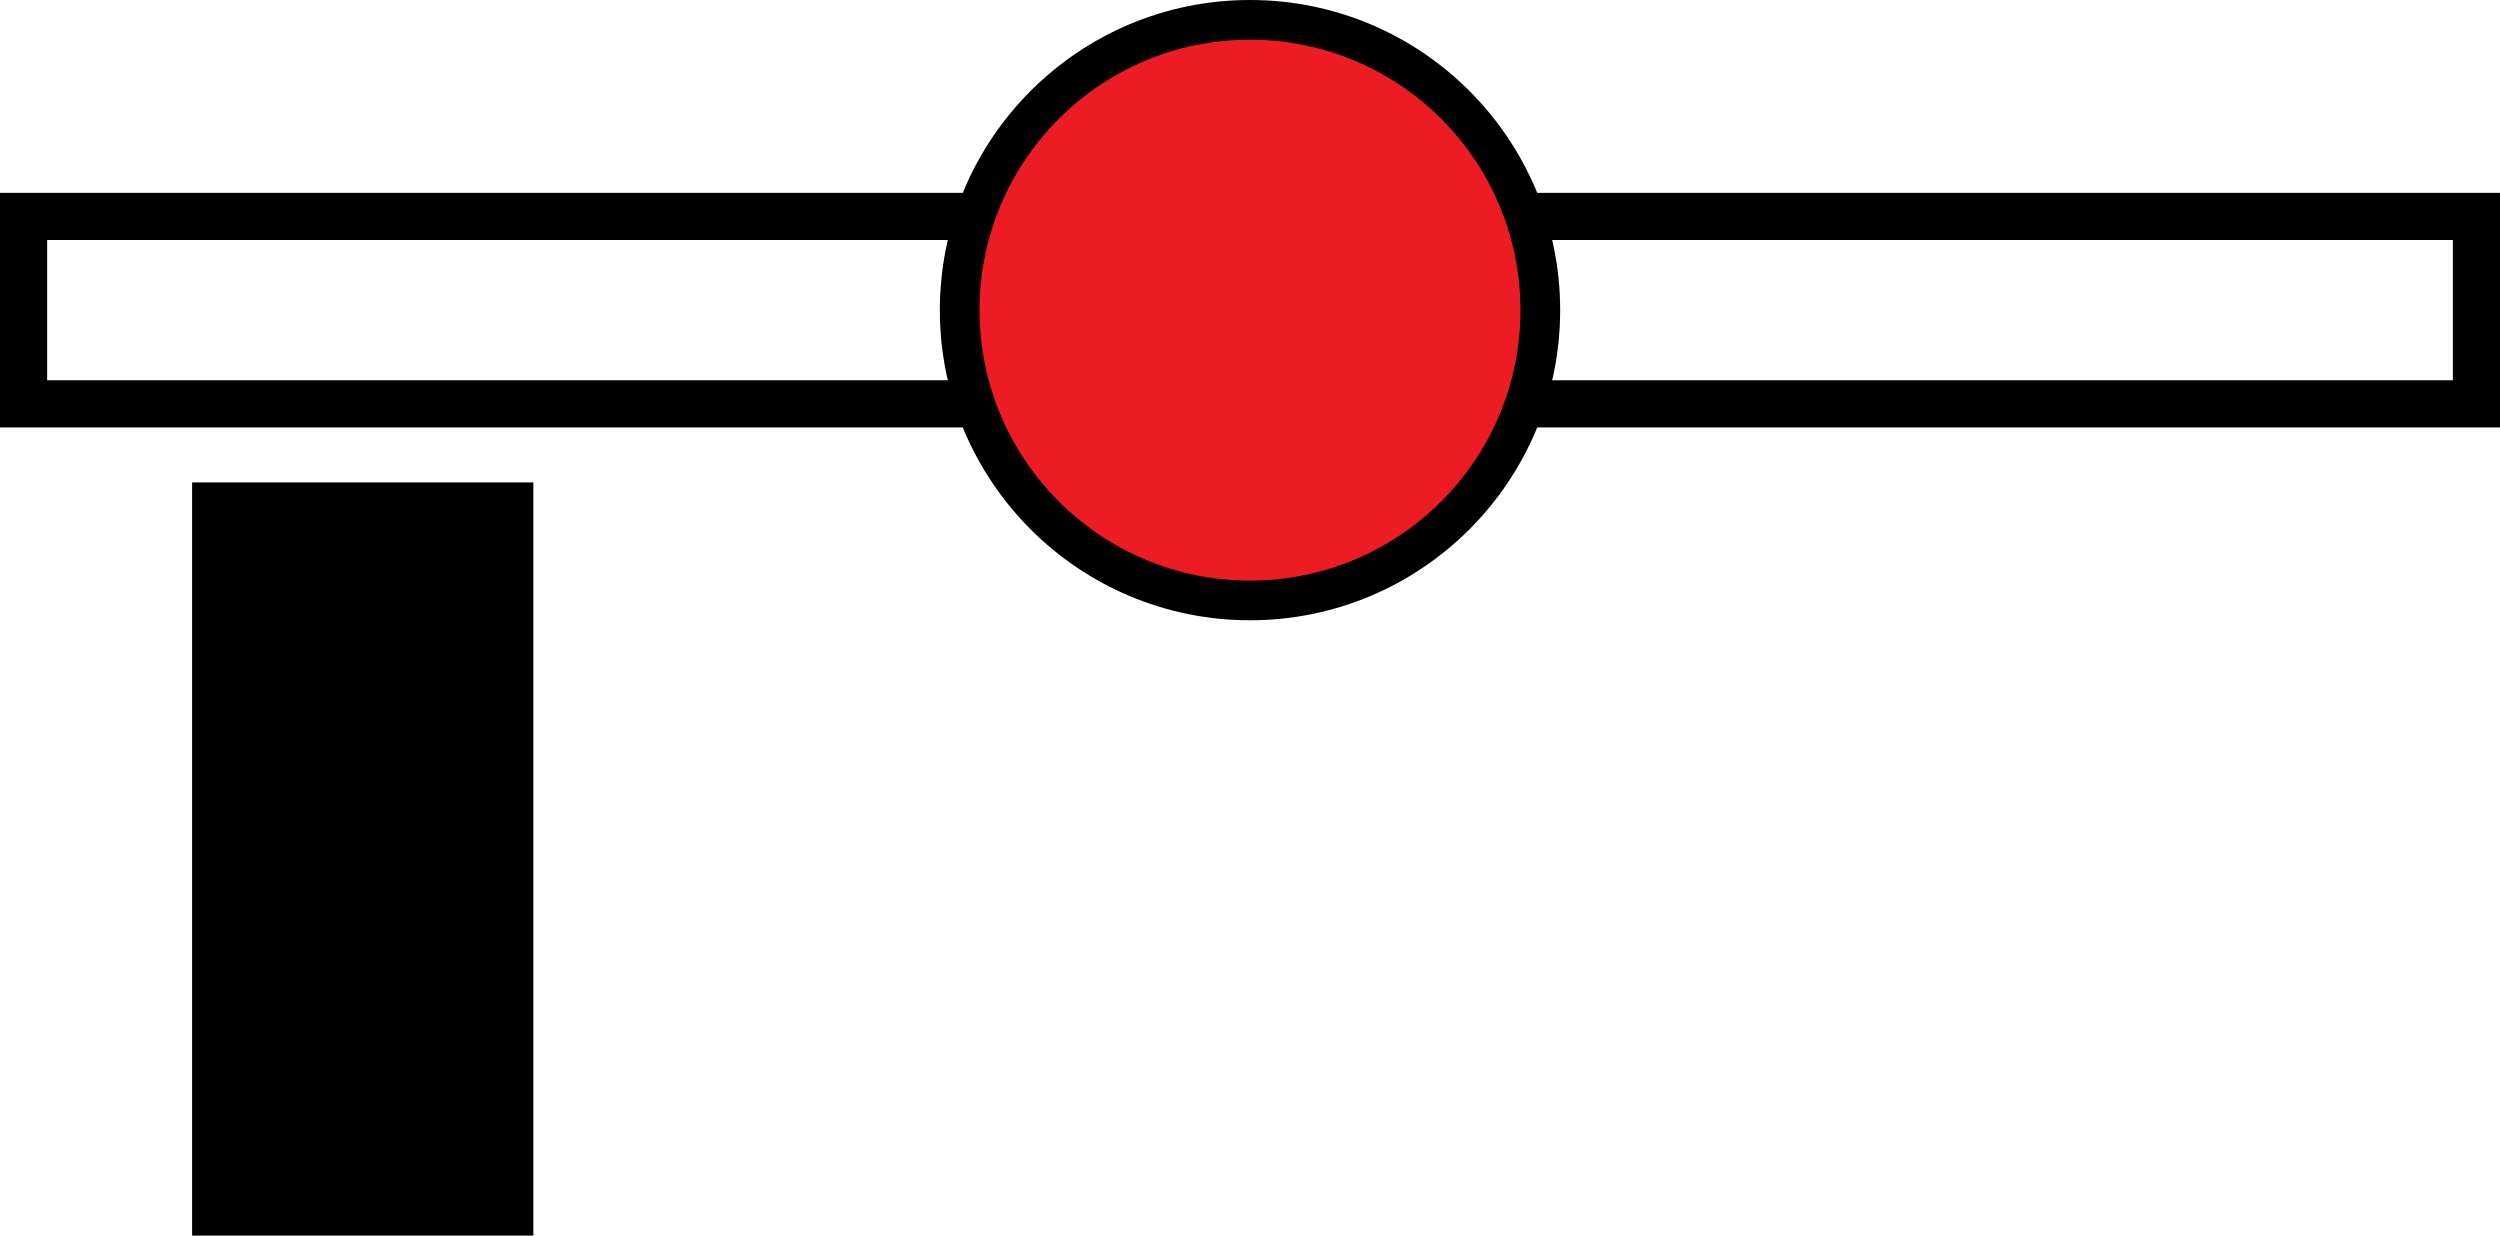
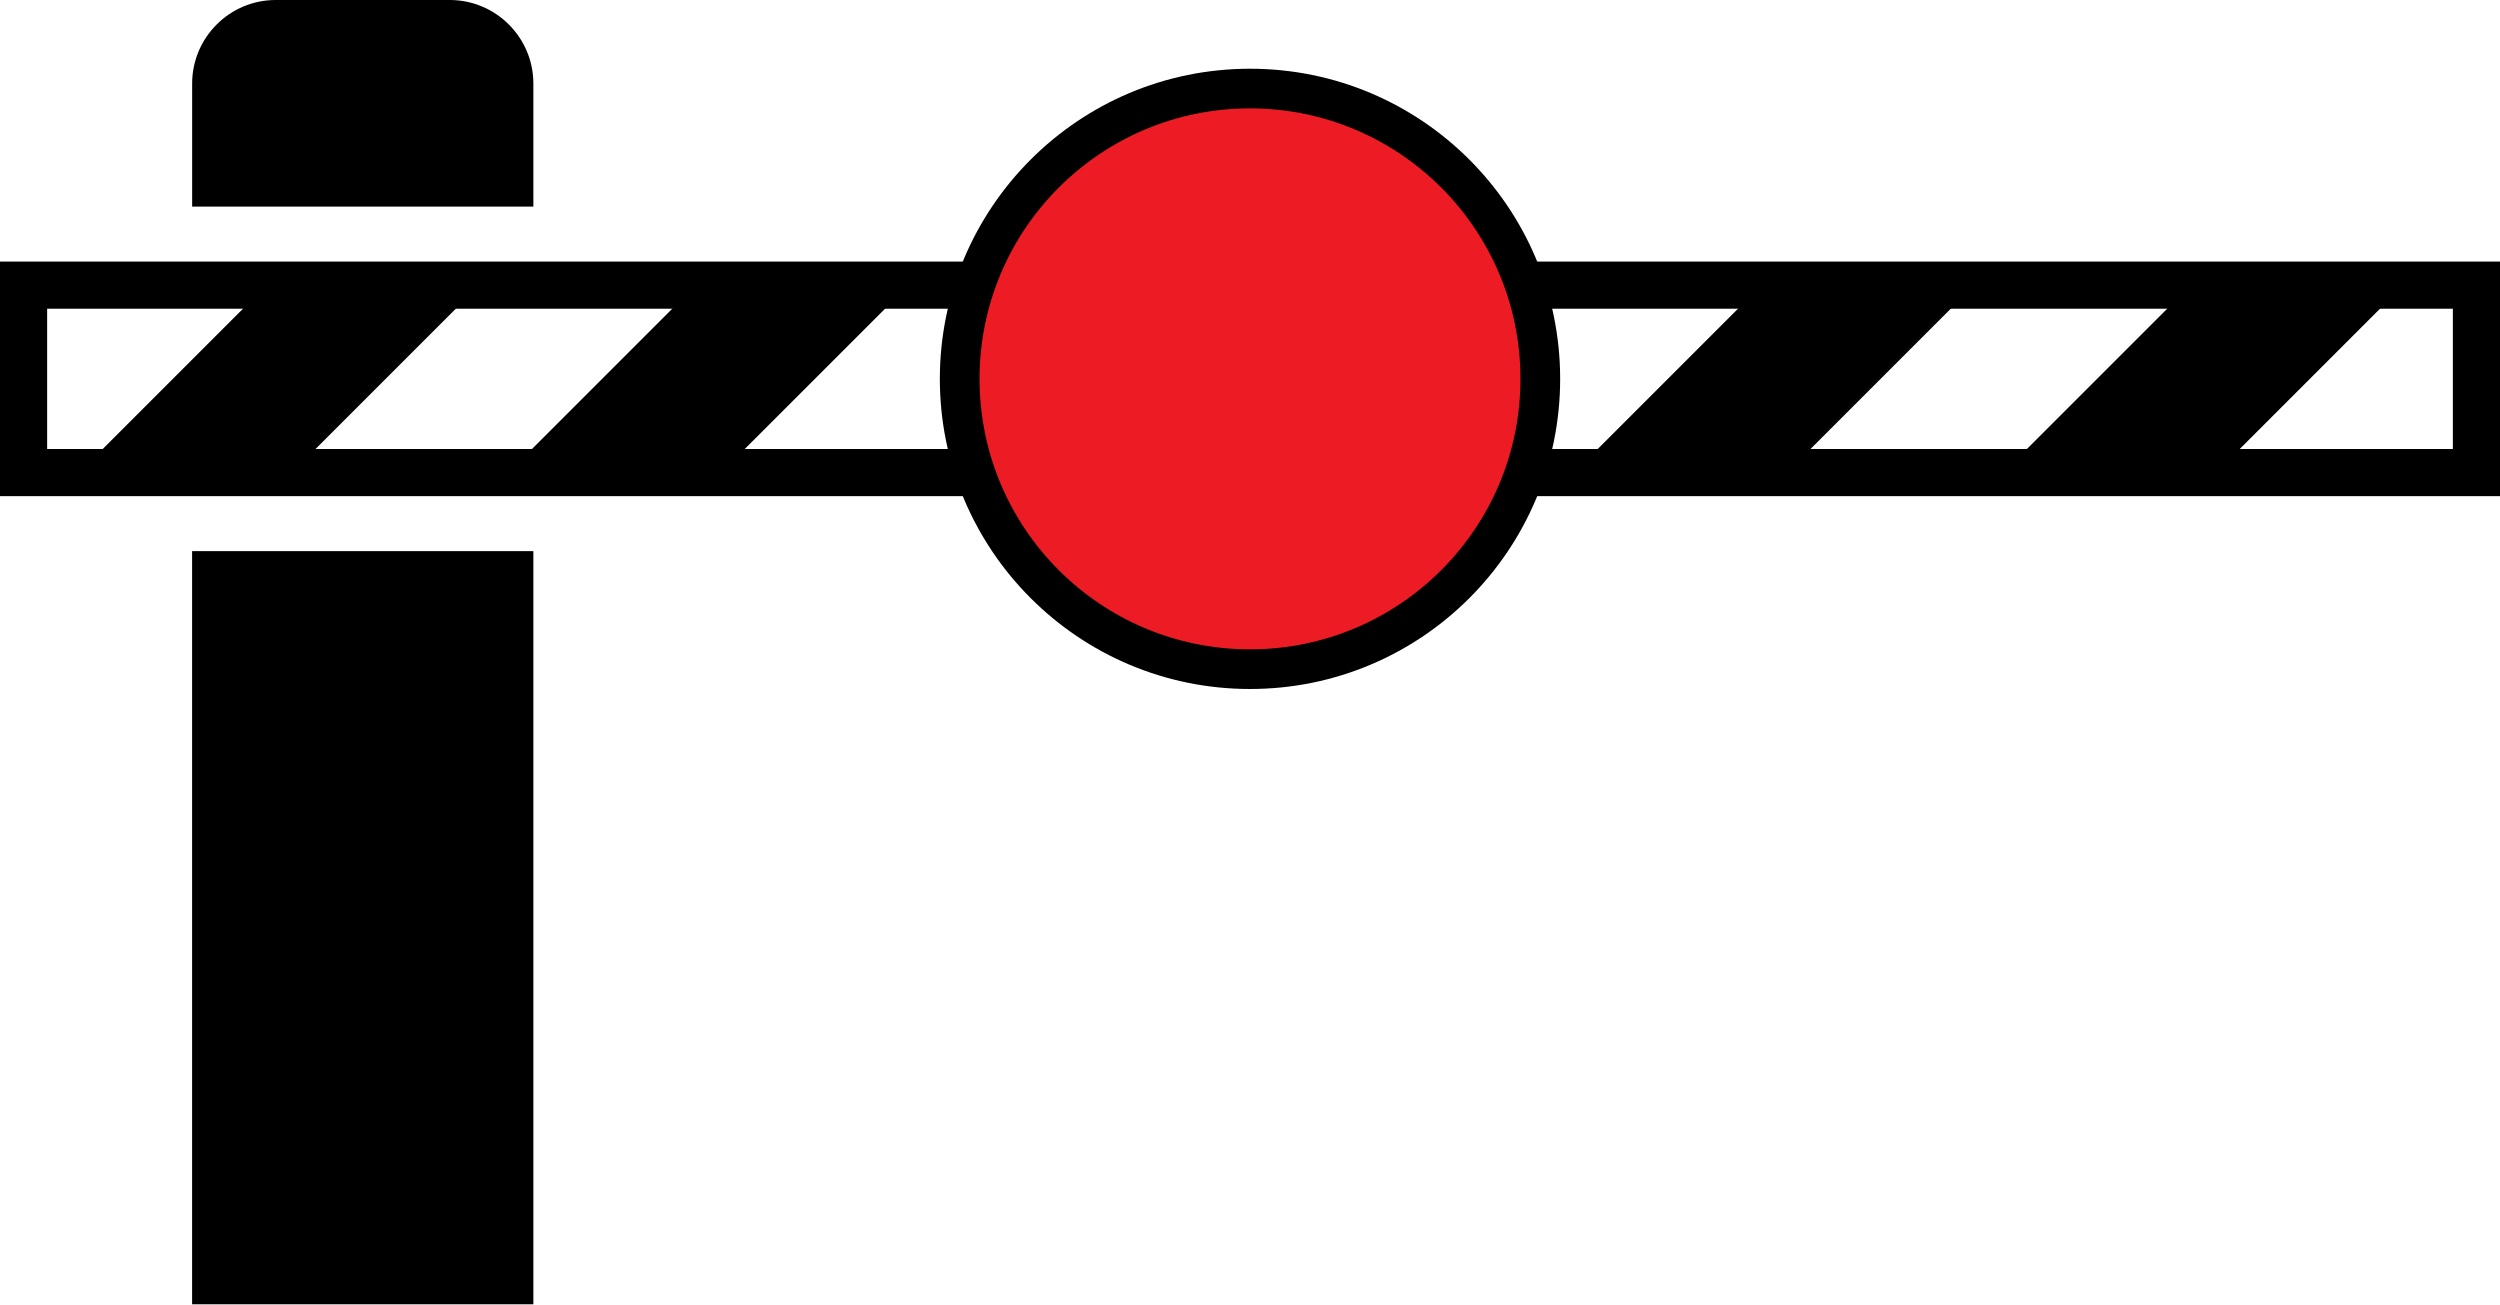
- <svg xmlns="http://www.w3.org/2000/svg" viewBox="0 0 664.002 328.175">
-   <path fill="currentColor" fill-rule="evenodd" d="M657.742 113.52L0 113.52L0 51.224L664.002 51.224L664.002 113.52L657.742 113.52ZM12.522 63.745L651.481 63.745L651.481 100.998L12.522 100.998L12.522 63.745Z" />
-   <path fill="currentColor" fill-rule="evenodd" d="M51.026 128.127L141.657 128.127L141.657 328.175L51.026 328.175L51.026 128.127Z" />
-   <path fill="currentColor" fill-rule="evenodd" d="M414.38 82.378C414.38 127.866 377.5 164.746 332.002 164.746C286.514 164.746 249.623 127.866 249.623 82.378C249.623 36.88 286.514 0 332.002 0C377.5 0 414.38 36.88 414.38 82.378Z" />
-   <path fill="#ed1c24" fill-rule="evenodd" d="M403.835 82.378C403.835 122.055 371.682 154.209 332.005 154.209C292.327 154.209 260.163 122.055 260.163 82.378C260.163 42.705 292.327 10.537 332.005 10.537C371.682 10.537 403.835 42.705 403.835 82.378Z" />
+ <svg xmlns="http://www.w3.org/2000/svg" viewBox="0 0 503.78 262.83">
+   <path fill="currentColor" d="M 499.03,99.98 L 0.0,99.98 L 0.0,52.71 L 503.78,52.71 L 503.78,99.98 L 499.03,99.98 Z M 9.5,62.21 L 9.5,90.48 L 494.28,90.48 L 494.28,62.21 L 9.5,62.21 Z" />
+   <path fill="currentColor" d="M 95.85,58.21 L 58.83,95.23 L 15.95,95.23 L 52.97,58.21 L 95.85,58.21 Z" />
+   <path fill="currentColor" d="M 182.35,58.21 L 145.32,95.23 L 102.45,95.23 L 139.47,58.21 L 182.35,58.21 Z" />
+   <path fill="currentColor" d="M 107.48,41.63 L 38.72,41.63 L 38.72,16.83 C 38.72,7.56 46.28,-0.0 55.55,-0.0 L 90.65,-0.0 C 99.91,-0.0 107.48,7.56 107.48,16.83 L 107.48,41.63 Z" />
+   <path fill="currentColor" d="M 38.71,111.06 L 107.48,111.06 L 107.48,262.83 L 38.71,262.83 L 38.71,111.06 Z" />
+   <path fill="currentColor" d="M 397.1,58.21 L 360.08,95.23 L 317.21,95.23 L 354.23,58.21 L 397.1,58.21 Z" />
+   <path fill="currentColor" d="M 483.6,58.21 L 446.58,95.23 L 403.7,95.23 L 440.72,58.21 L 483.6,58.21 Z" />
+   <path fill="currentColor" d="M 314.39,76.35 C 314.39,110.86 286.41,138.84 251.89,138.84 C 217.38,138.84 189.39,110.86 189.39,76.35 C 189.39,41.83 217.38,13.85 251.89,13.85 C 286.41,13.85 314.39,41.83 314.39,76.35 Z" />
+   <path fill="#ed1c24" d="M 306.39,76.35 C 306.39,106.45 281.99,130.85 251.89,130.85 C 221.79,130.85 197.39,106.45 197.39,76.35 C 197.39,46.25 221.79,21.84 251.89,21.84 C 281.99,21.84 306.39,46.25 306.39,76.35 Z" />
</svg>
